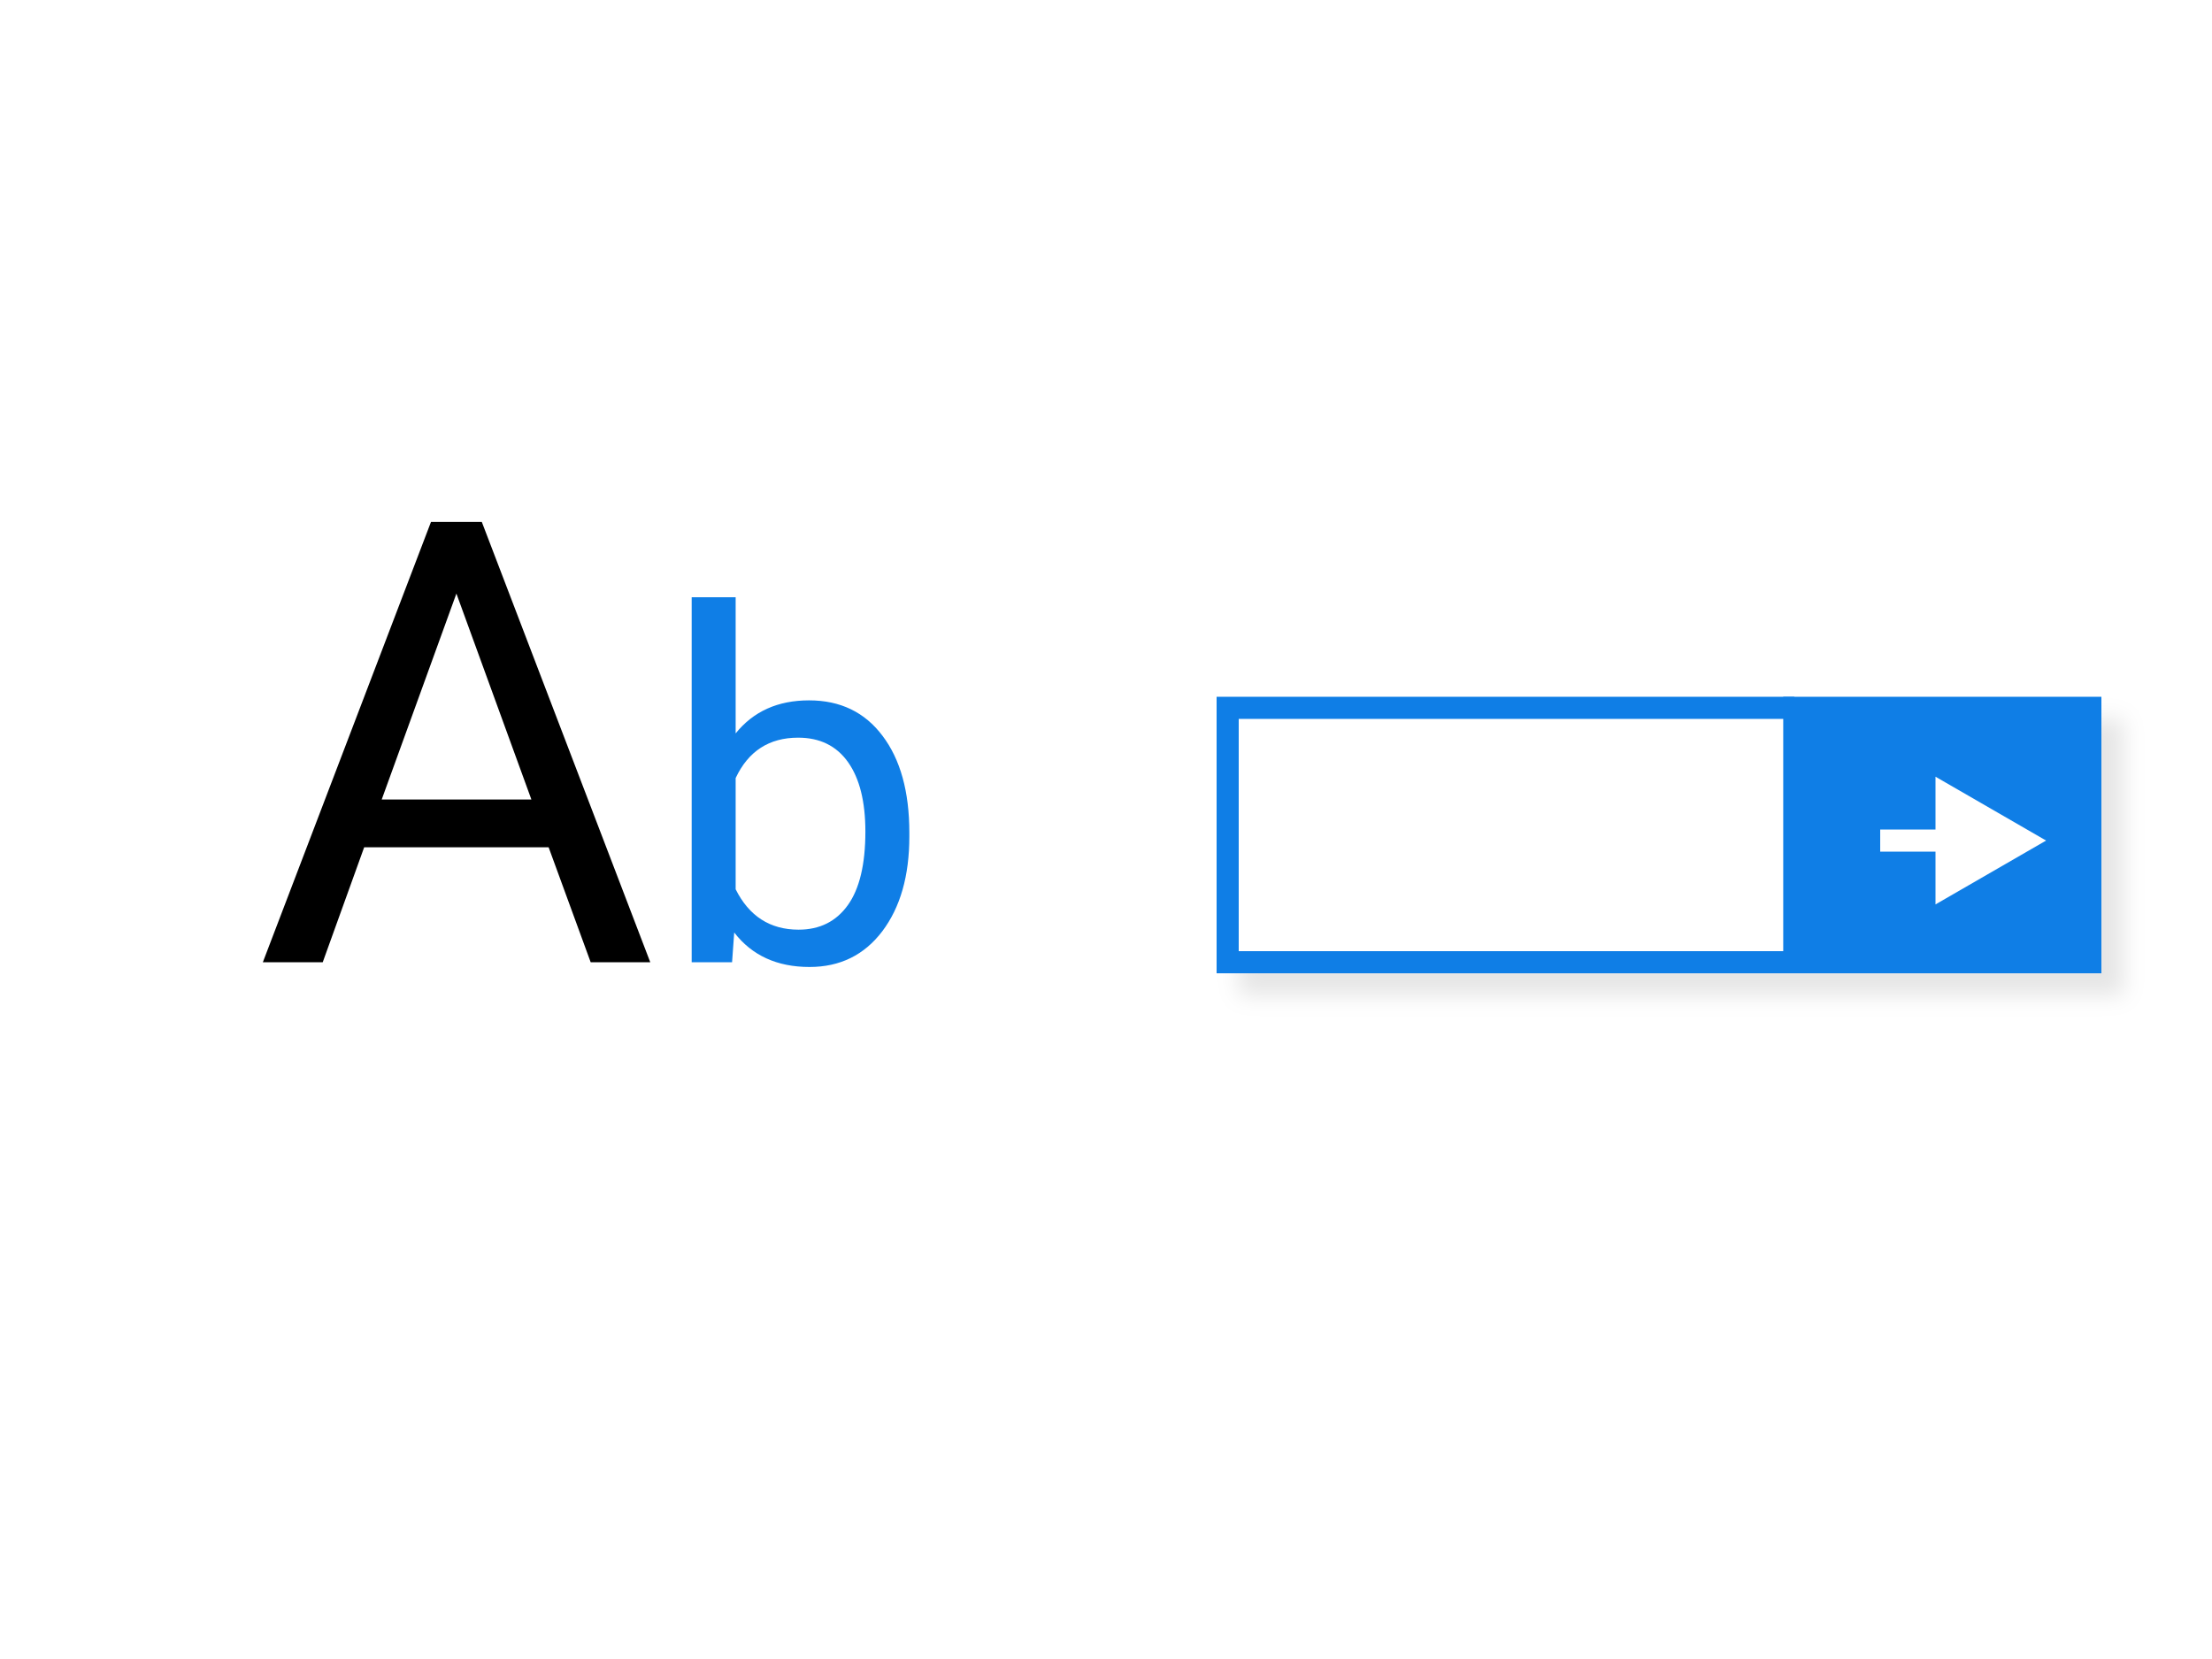
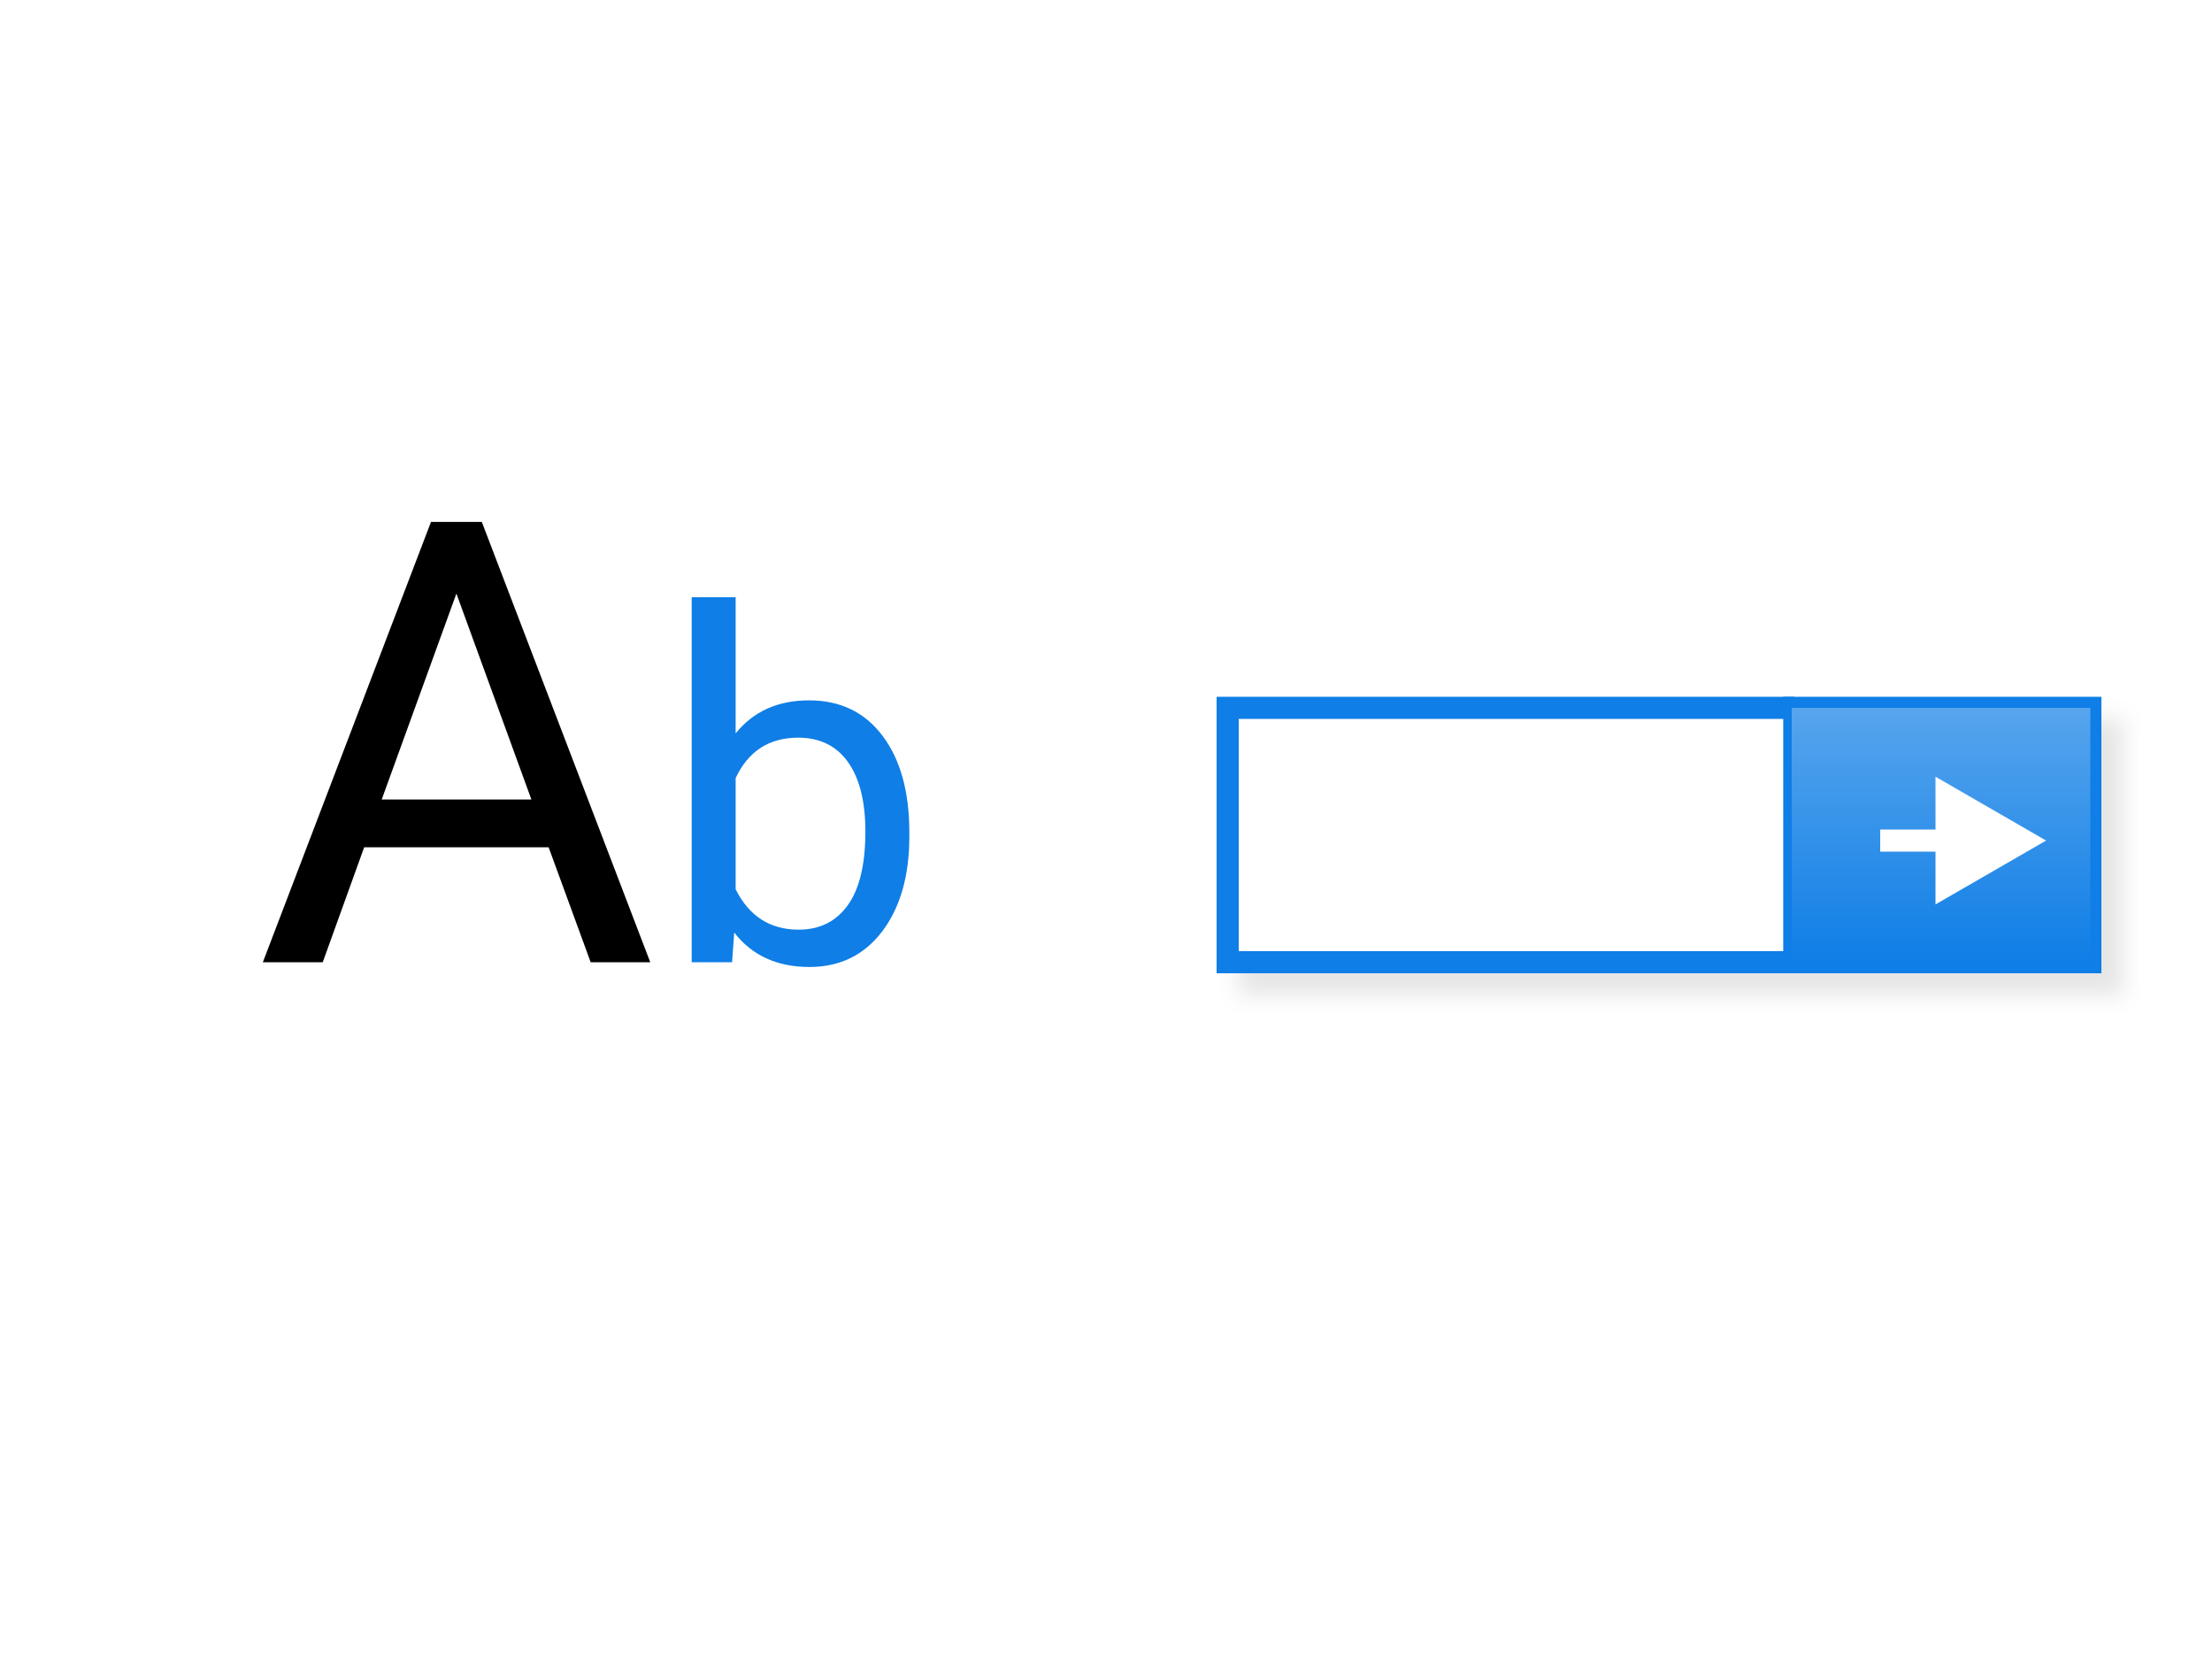
<svg xmlns="http://www.w3.org/2000/svg" width="200" height="150" viewBox="0 0 200 150" fill="none">
  <rect width="200" height="150" fill="white" />
  <path d="M49.605 76.609H32.926L29.18 87H23.766L38.969 47.188H43.562L58.793 87H53.406L49.605 76.609ZM34.512 72.289H48.047L41.266 53.668L34.512 72.289Z" fill="black" />
  <path d="M82.219 75.635C82.219 79.187 81.402 82.044 79.769 84.207C78.137 86.356 75.945 87.43 73.195 87.43C70.259 87.43 67.989 86.391 66.385 84.314L66.191 87H62.539V54H66.514V66.311C68.118 64.32 70.331 63.324 73.152 63.324C75.974 63.324 78.187 64.391 79.791 66.525C81.409 68.659 82.219 71.581 82.219 75.291V75.635ZM78.244 75.184C78.244 72.477 77.721 70.385 76.676 68.91C75.63 67.435 74.126 66.697 72.164 66.697C69.543 66.697 67.659 67.915 66.514 70.35V80.404C67.731 82.839 69.629 84.057 72.207 84.057C74.112 84.057 75.594 83.319 76.654 81.844C77.714 80.368 78.244 78.148 78.244 75.184Z" fill="#0F7EE6" />
  <g filter="url(#filter0_d_85_1658)">
    <rect x="110" y="63" width="80" height="25" fill="white" />
    <rect x="111" y="64" width="78" height="23" stroke="#0F7EE6" stroke-width="2" />
  </g>
  <path d="M161.733 87V63" stroke="#0F7EE6" />
-   <rect x="162" y="64" width="27" height="23" fill="#0F7EE6" />
+   <rect x="162" y="64" width="27" height="23" fill="url(#paint0_linear_85_1658)" />
  <path d="M185 76L175 70.227V81.773L185 76ZM170 77H176V75H170V77Z" fill="white" />
  <defs>
    <filter id="filter0_d_85_1658" x="110" y="63" width="84" height="29" filterUnits="userSpaceOnUse" color-interpolation-filters="sRGB">
      <feFlood flood-opacity="0" result="BackgroundImageFix" />
      <feColorMatrix in="SourceAlpha" type="matrix" values="0 0 0 0 0 0 0 0 0 0 0 0 0 0 0 0 0 0 127 0" result="hardAlpha" />
      <feOffset dx="2" dy="2" />
      <feGaussianBlur stdDeviation="1" />
      <feComposite in2="hardAlpha" operator="out" />
      <feColorMatrix type="matrix" values="0 0 0 0 0 0 0 0 0 0 0 0 0 0 0 0 0 0 0.1 0" />
      <feBlend mode="normal" in2="BackgroundImageFix" result="effect1_dropShadow_85_1658" />
      <feBlend mode="normal" in="SourceGraphic" in2="effect1_dropShadow_85_1658" result="shape" />
    </filter>
+     <linearGradient id="paint0_linear_85_1658" x1="175.5" y1="64" x2="175.5" y2="87" gradientUnits="userSpaceOnUse">
+       <stop stop-color="#57A5ED" />
+       <stop offset="1" stop-color="#0F7EE6" />
+     </linearGradient>
  </defs>
</svg>
